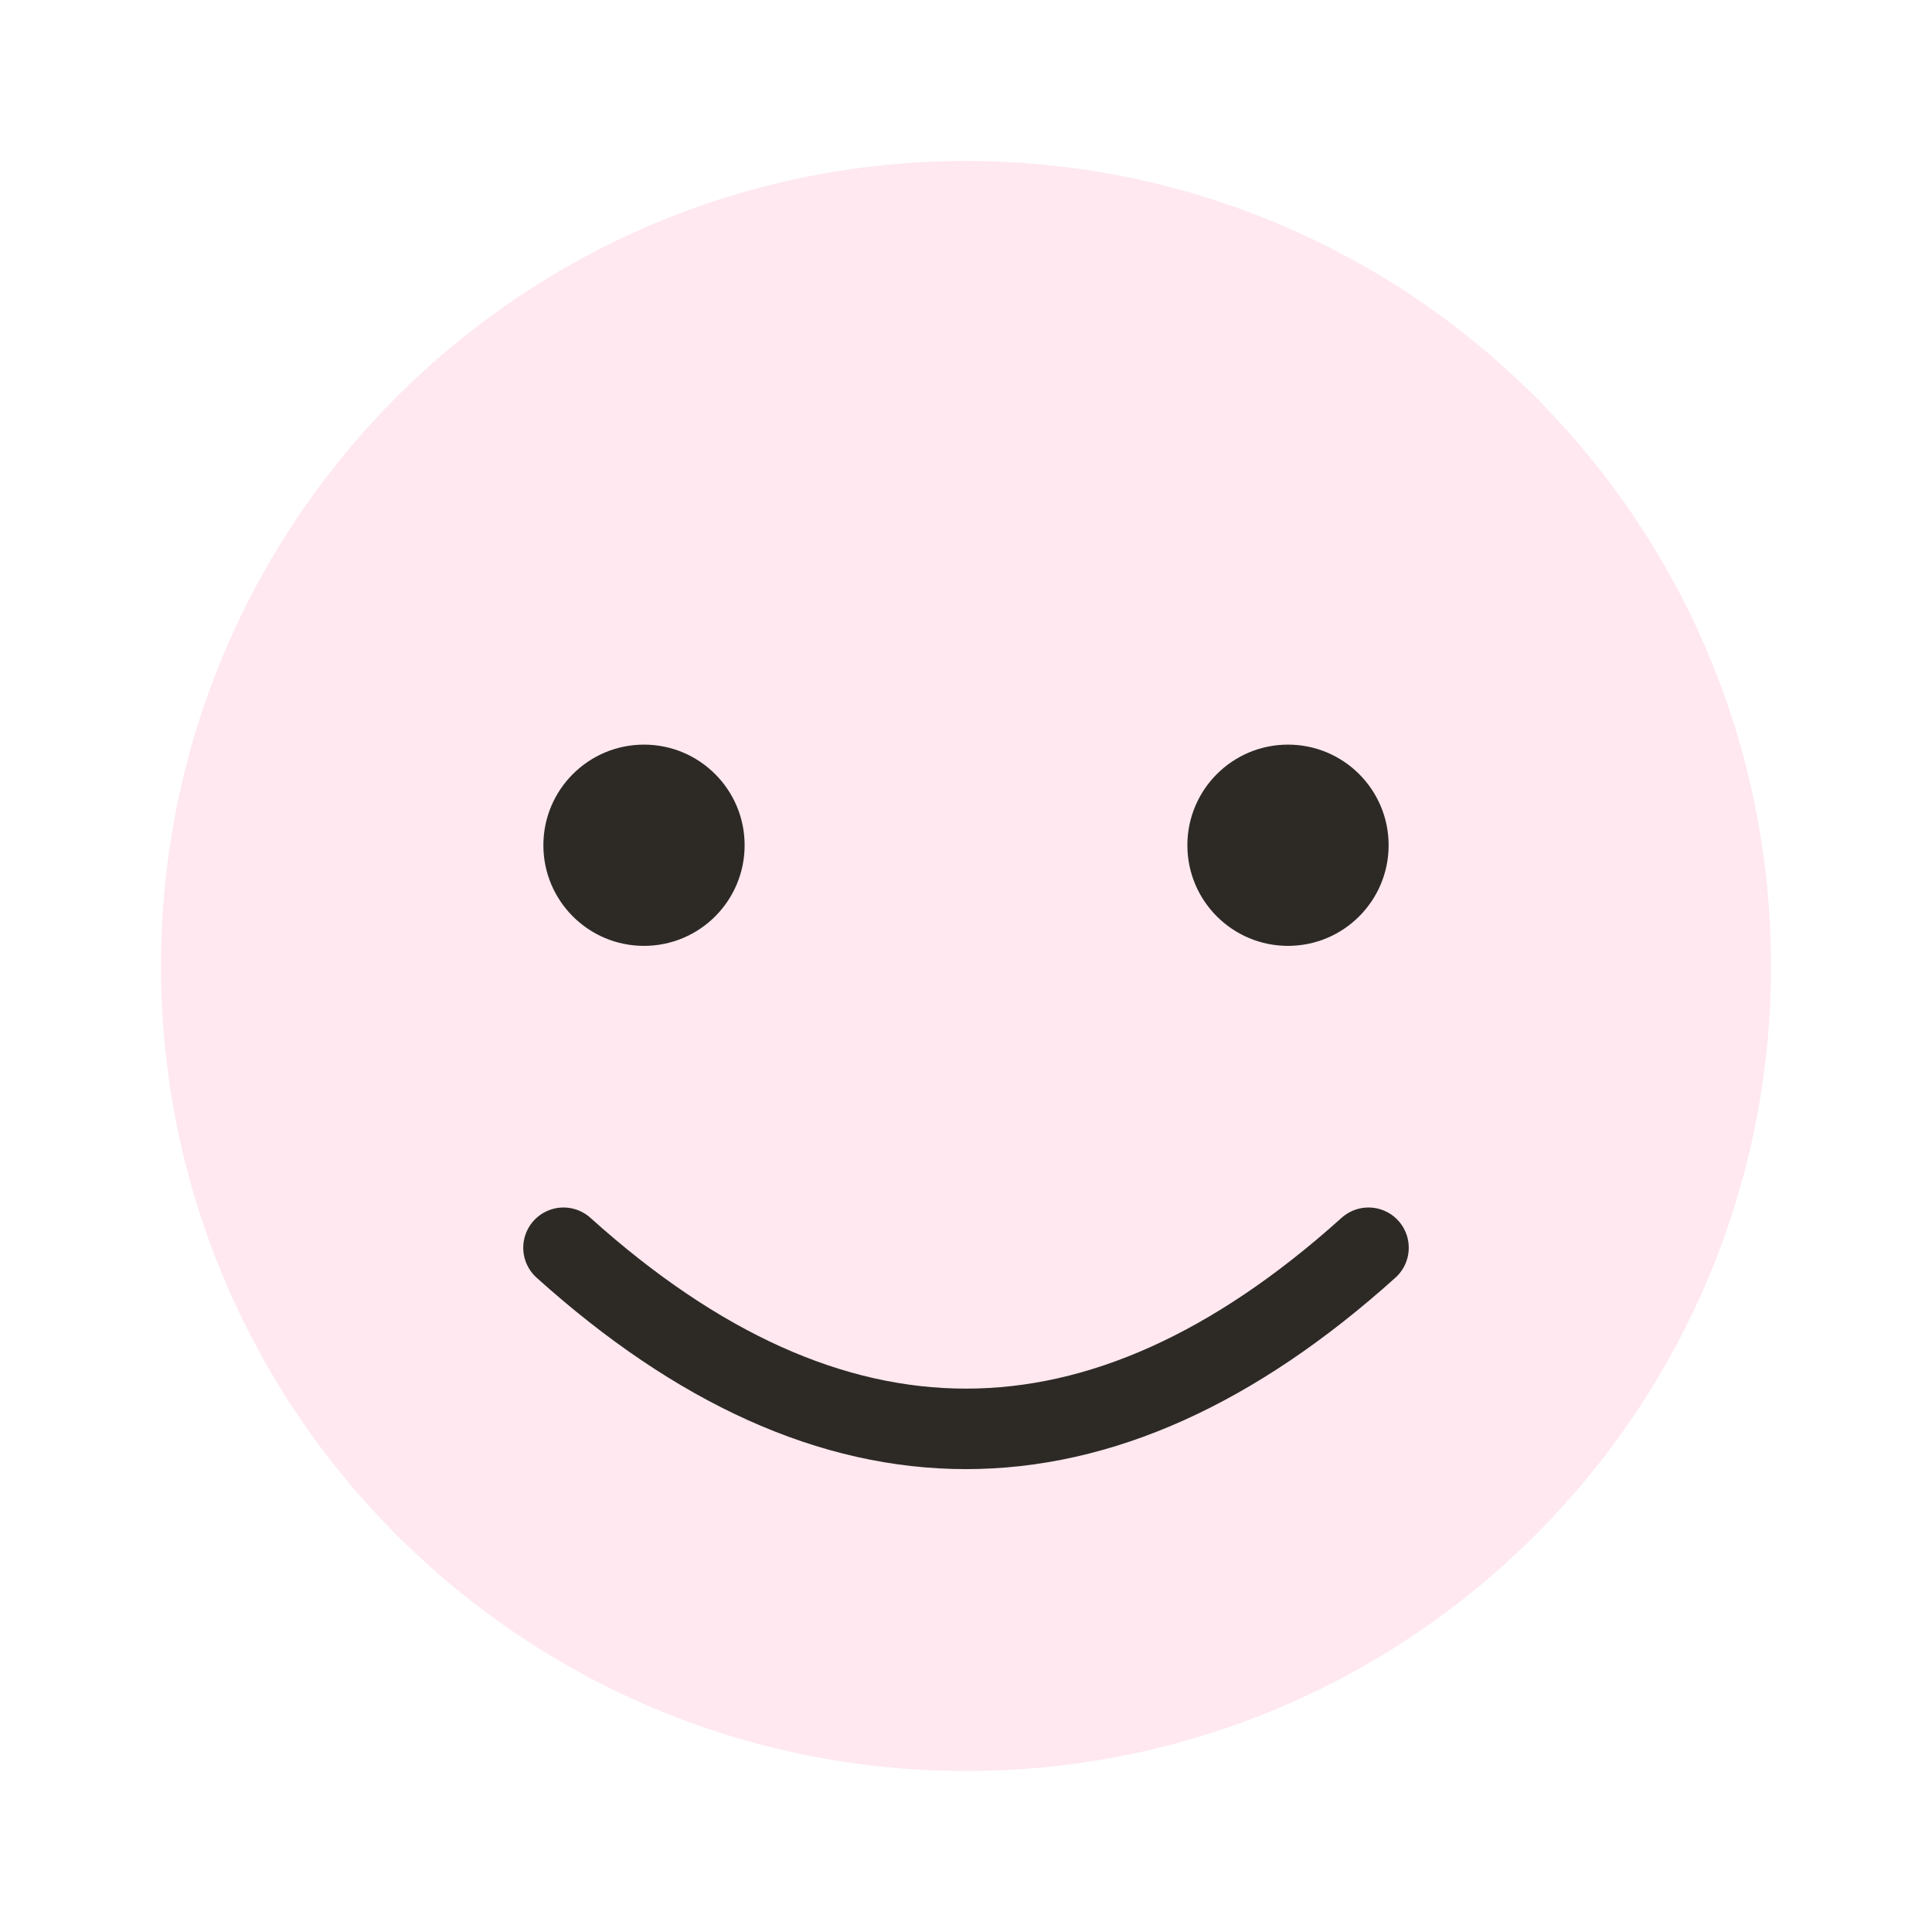
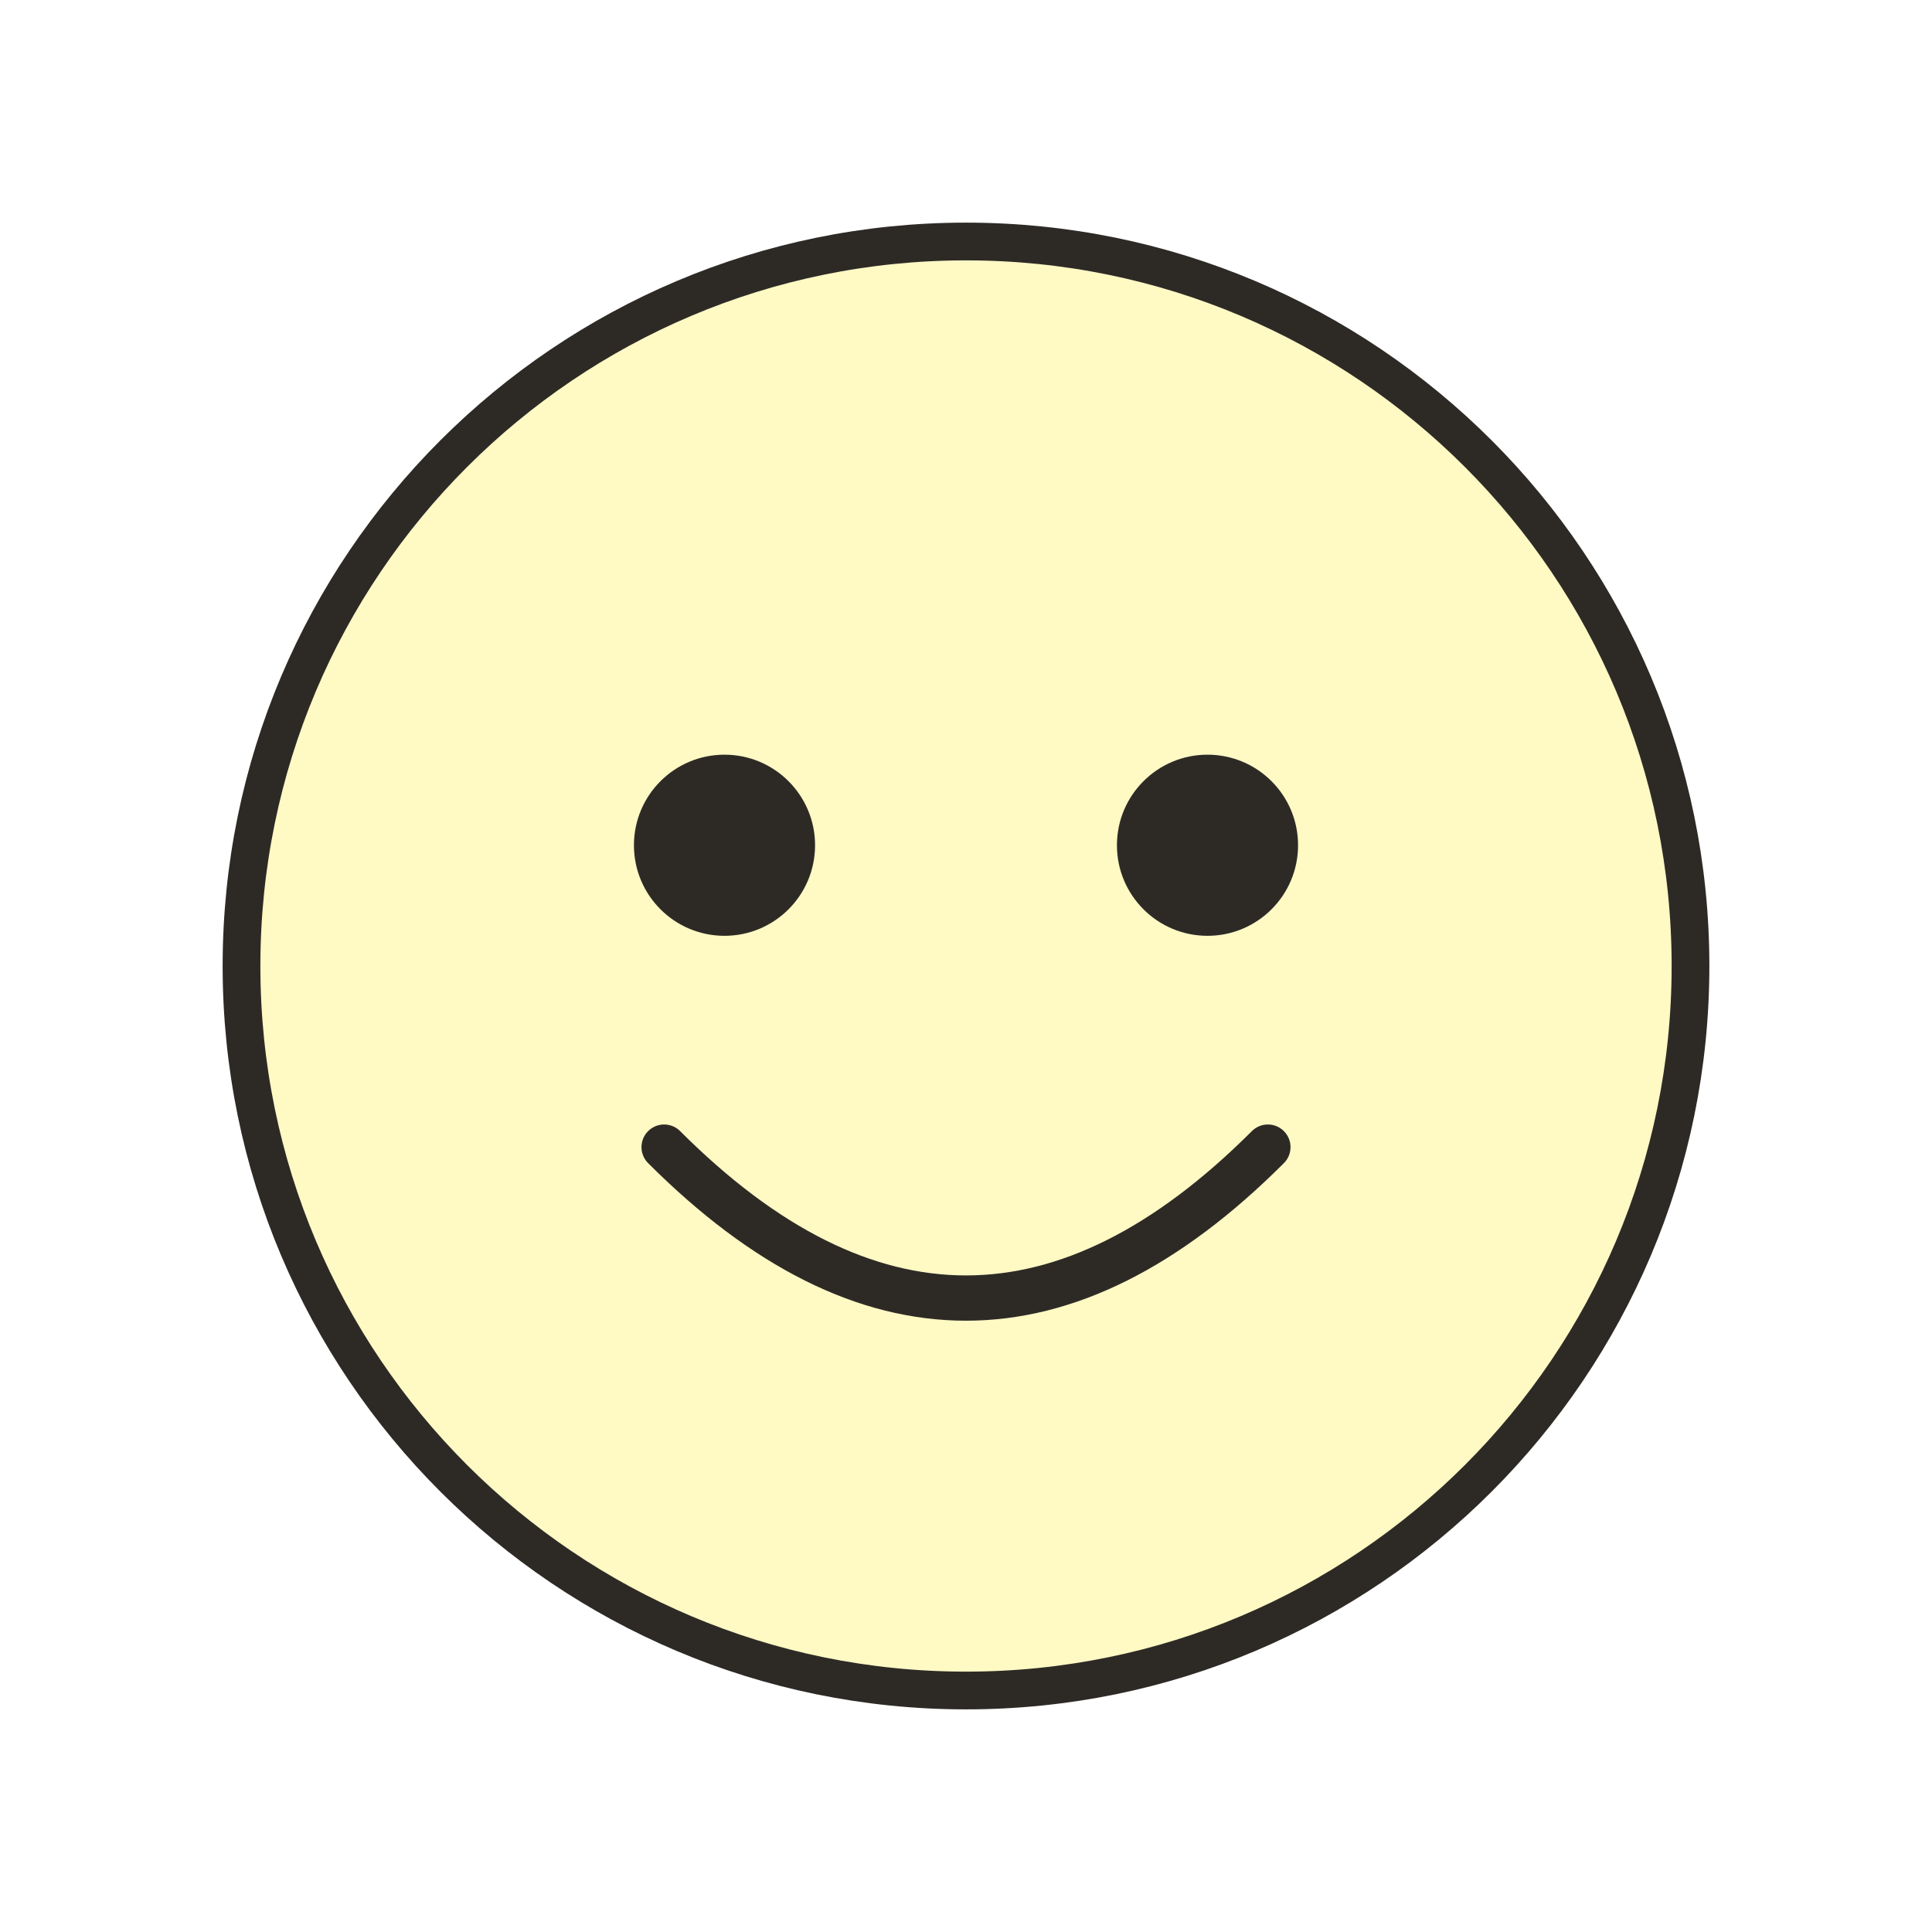
- <svg xmlns="http://www.w3.org/2000/svg" viewBox="0 0 96 96" width="96" height="96">
-   <circle cx="48" cy="48" r="40" fill="#FFE8F0" />
-   <circle cx="32" cy="42" r="5" fill="#2D2A26" />
-   <circle cx="64" cy="42" r="5" fill="#2D2A26" />
-   <path d="M28 62 Q48 80 68 62" stroke="#2D2A26" stroke-width="4" fill="none" stroke-linecap="round" />
+ <svg xmlns="http://www.w3.org/2000/svg" viewBox="0 0 128 128" width="128" height="128">
+   <circle cx="64" cy="64" r="48" fill="#FFF9C4" stroke="#2D2A26" stroke-width="2.5" />
+   <circle cx="48" cy="56" r="6" fill="#2D2A26" />
+   <circle cx="80" cy="56" r="6" fill="#2D2A26" />
+   <path d="M44 76 Q64 96 84 76" fill="none" stroke="#2D2A26" stroke-width="3" stroke-linecap="round" />
</svg>
